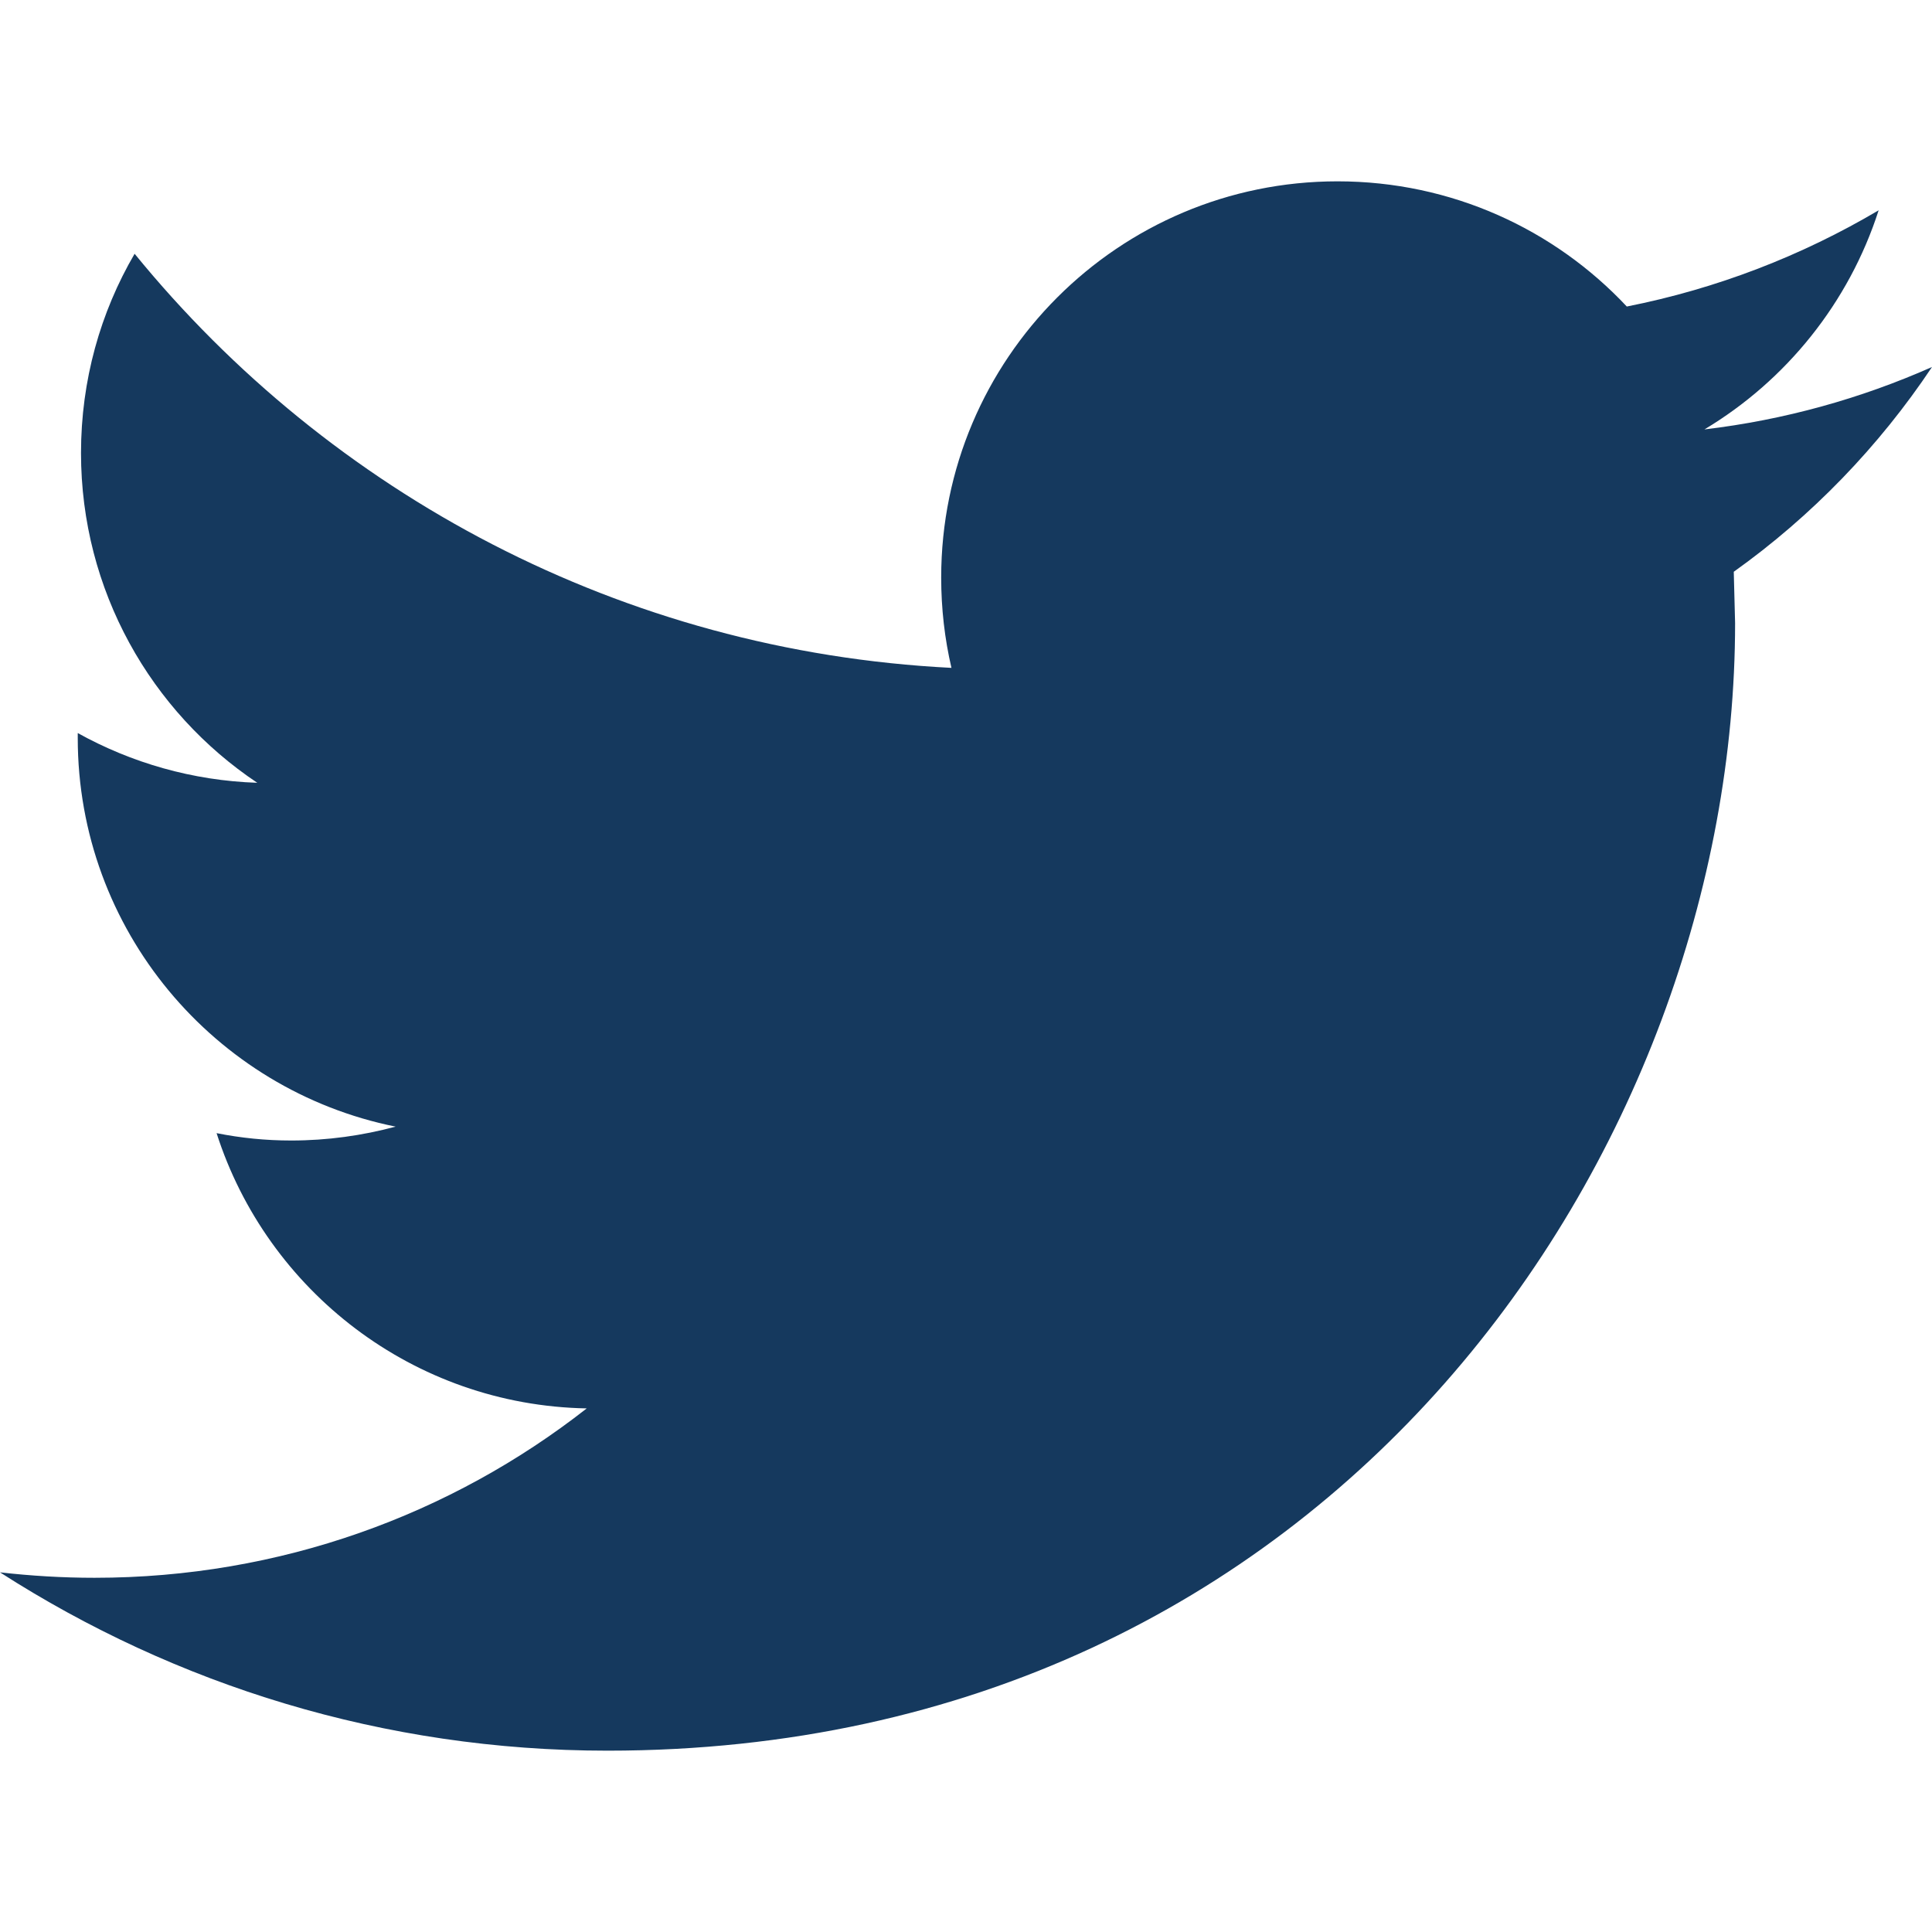
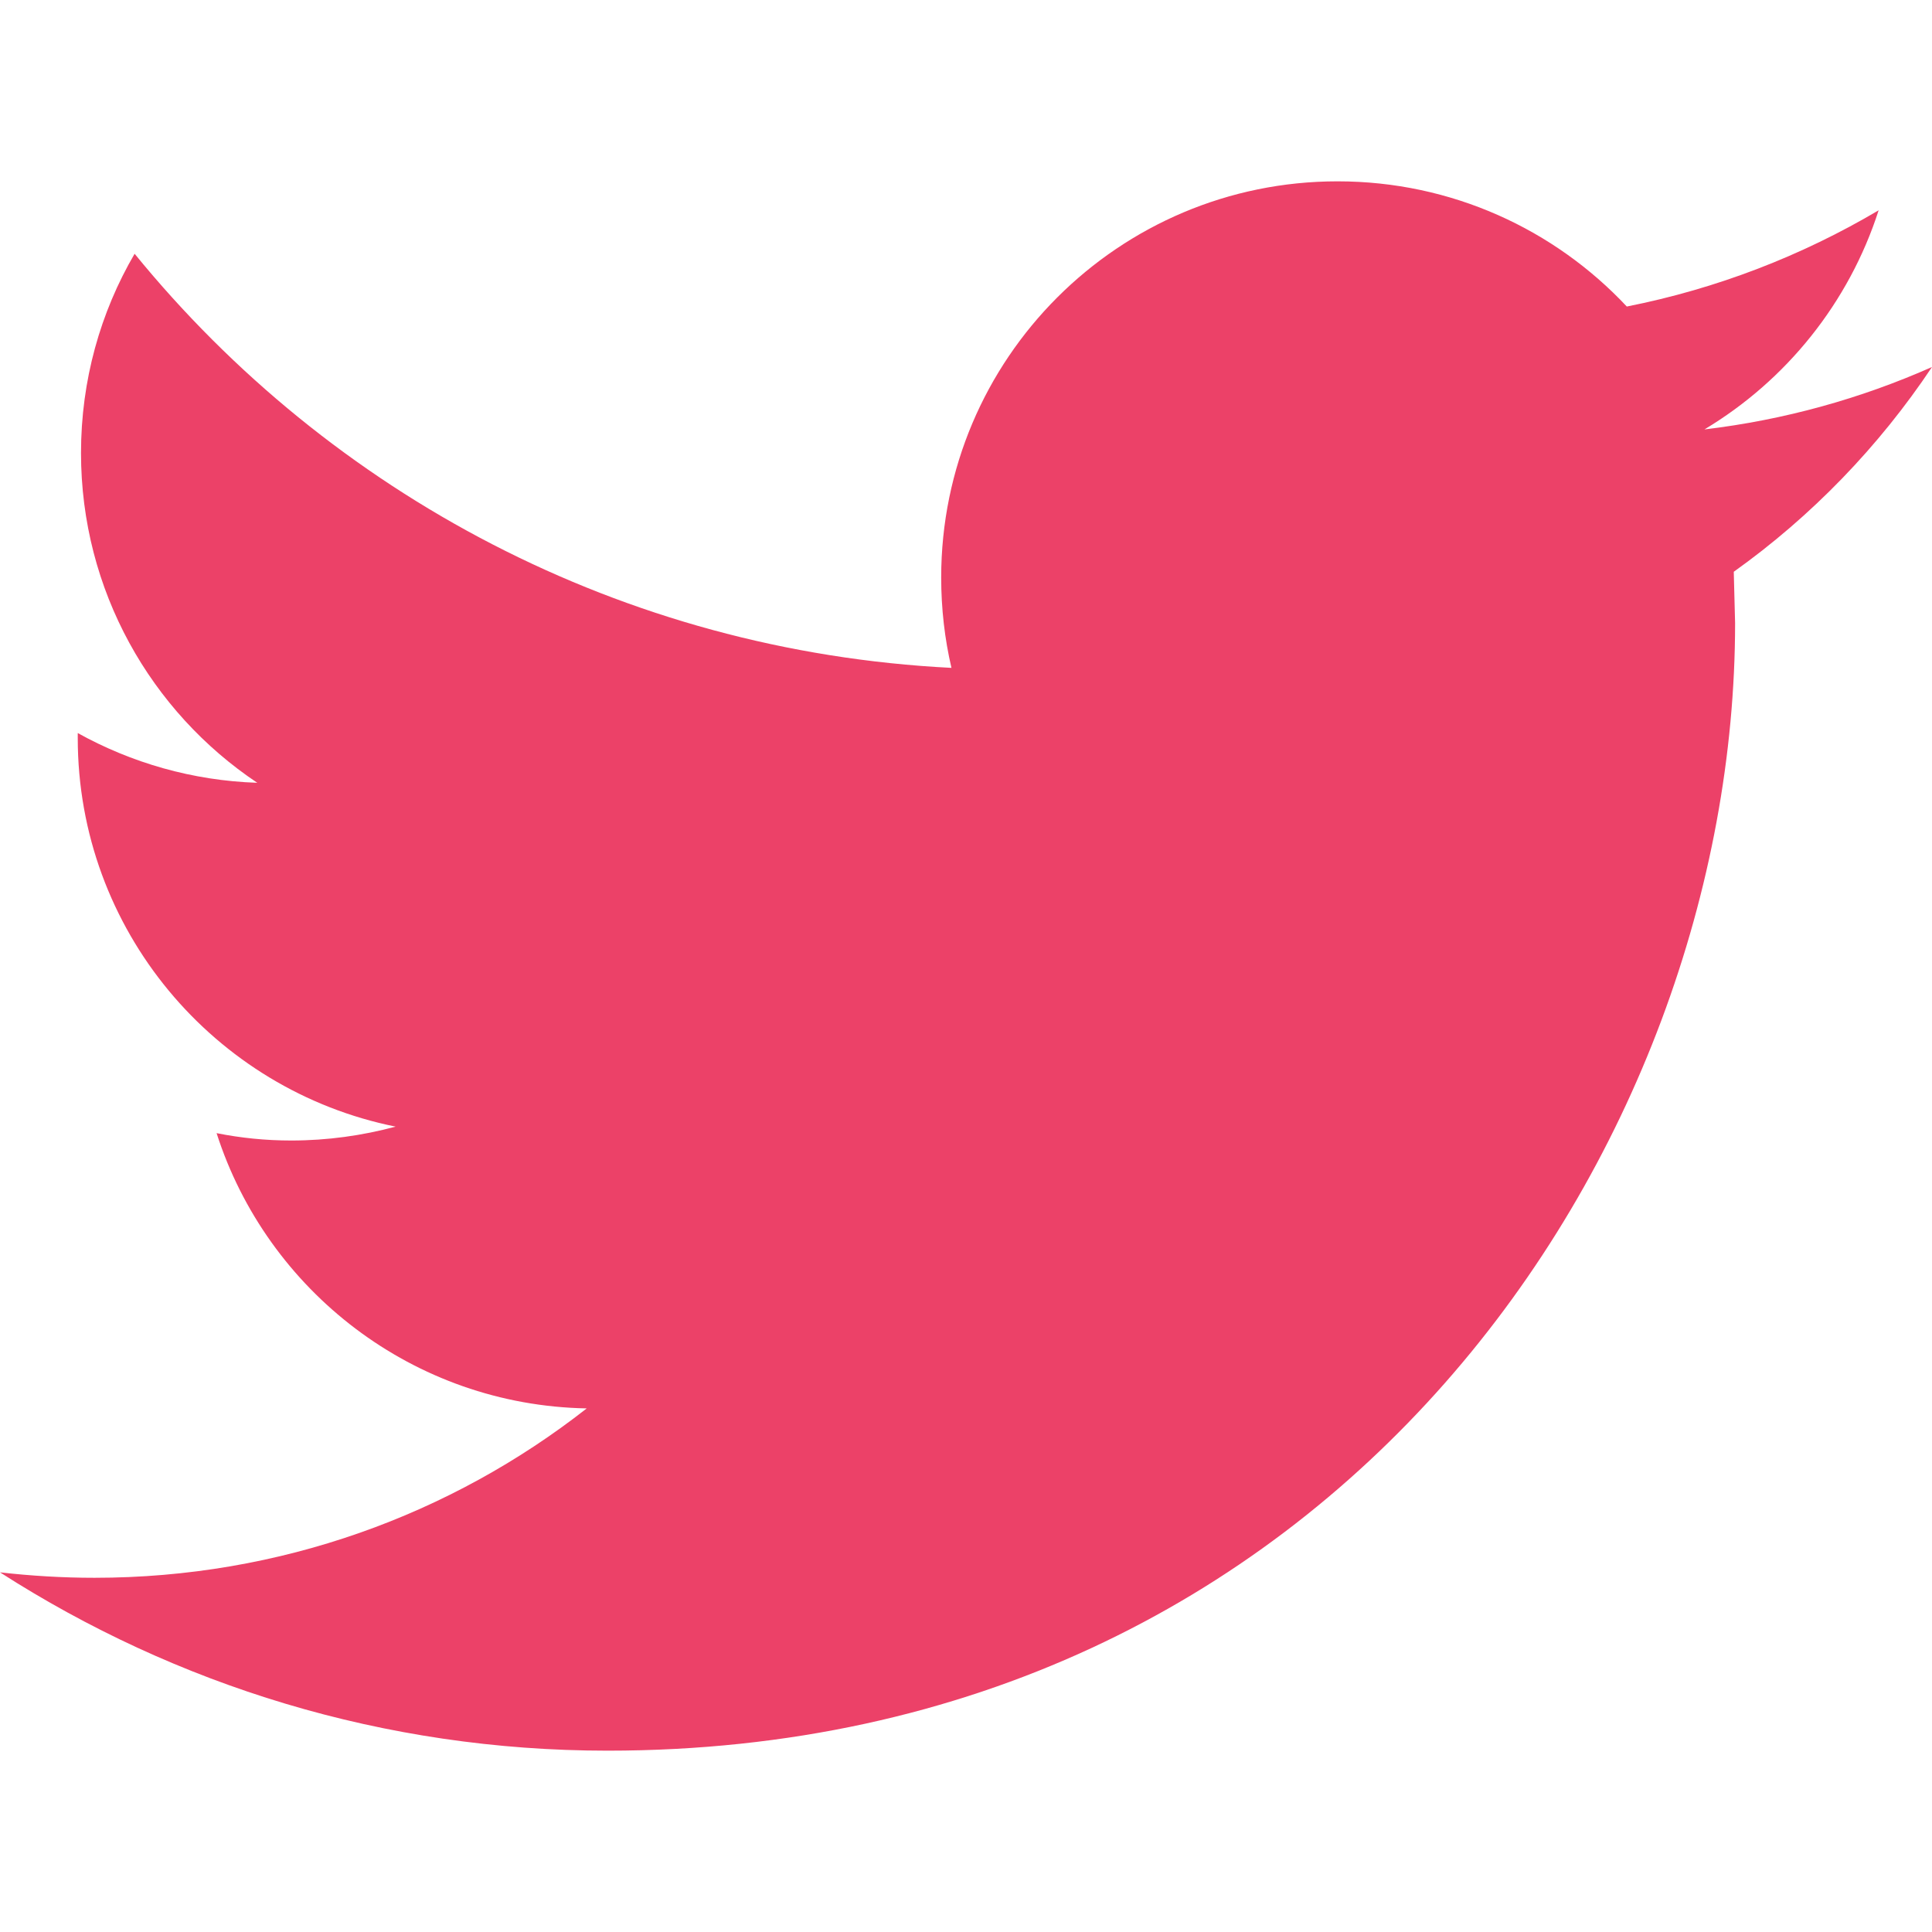
<svg xmlns="http://www.w3.org/2000/svg" version="1.1" id="Capa_1" x="0px" y="0px" viewBox="0 0 612 612" style="enable-background:new 0 0 612 612;" xml:space="preserve">
  <g>
    <g>
-       <path fill="#15395E" d="M612,116.258c-22.525,9.981-46.694,16.75-72.088,19.772c25.929-15.527,45.777-40.155,55.184-69.411    c-24.322,14.379-51.169,24.82-79.775,30.48c-22.907-24.437-55.49-39.658-91.63-39.658c-69.334,0-125.551,56.217-125.551,125.513    c0,9.828,1.109,19.427,3.251,28.606C197.065,206.32,104.556,156.337,42.641,80.386c-10.823,18.51-16.98,40.078-16.98,63.101    c0,43.559,22.181,81.993,55.835,104.479c-20.575-0.688-39.926-6.348-56.867-15.756v1.568c0,60.806,43.291,111.554,100.693,123.104    c-10.517,2.83-21.607,4.398-33.08,4.398c-8.107,0-15.947-0.803-23.634-2.333c15.985,49.907,62.336,86.199,117.253,87.194    c-42.947,33.654-97.099,53.655-155.916,53.655c-10.134,0-20.116-0.612-29.944-1.721c55.567,35.681,121.536,56.485,192.438,56.485    c230.948,0,357.188-191.291,357.188-357.188l-0.421-16.253C573.872,163.526,595.211,141.422,612,116.258z" />
+       <path fill="#ec4168" d="M612,116.258c-22.525,9.981-46.694,16.75-72.088,19.772c25.929-15.527,45.777-40.155,55.184-69.411    c-24.322,14.379-51.169,24.82-79.775,30.48c-22.907-24.437-55.49-39.658-91.63-39.658c-69.334,0-125.551,56.217-125.551,125.513    c0,9.828,1.109,19.427,3.251,28.606C197.065,206.32,104.556,156.337,42.641,80.386c-10.823,18.51-16.98,40.078-16.98,63.101    c0,43.559,22.181,81.993,55.835,104.479c-20.575-0.688-39.926-6.348-56.867-15.756v1.568c0,60.806,43.291,111.554,100.693,123.104    c-10.517,2.83-21.607,4.398-33.08,4.398c-8.107,0-15.947-0.803-23.634-2.333c15.985,49.907,62.336,86.199,117.253,87.194    c-42.947,33.654-97.099,53.655-155.916,53.655c-10.134,0-20.116-0.612-29.944-1.721c55.567,35.681,121.536,56.485,192.438,56.485    c230.948,0,357.188-191.291,357.188-357.188l-0.421-16.253C573.872,163.526,595.211,141.422,612,116.258z" />
    </g>
  </g>
  <g>
</g>
  <g>
</g>
  <g>
</g>
  <g>
</g>
  <g>
</g>
  <g>
</g>
  <g>
</g>
  <g>
</g>
  <g>
</g>
  <g>
</g>
  <g>
</g>
  <g>
</g>
  <g>
</g>
  <g>
</g>
  <g>
</g>
</svg>
